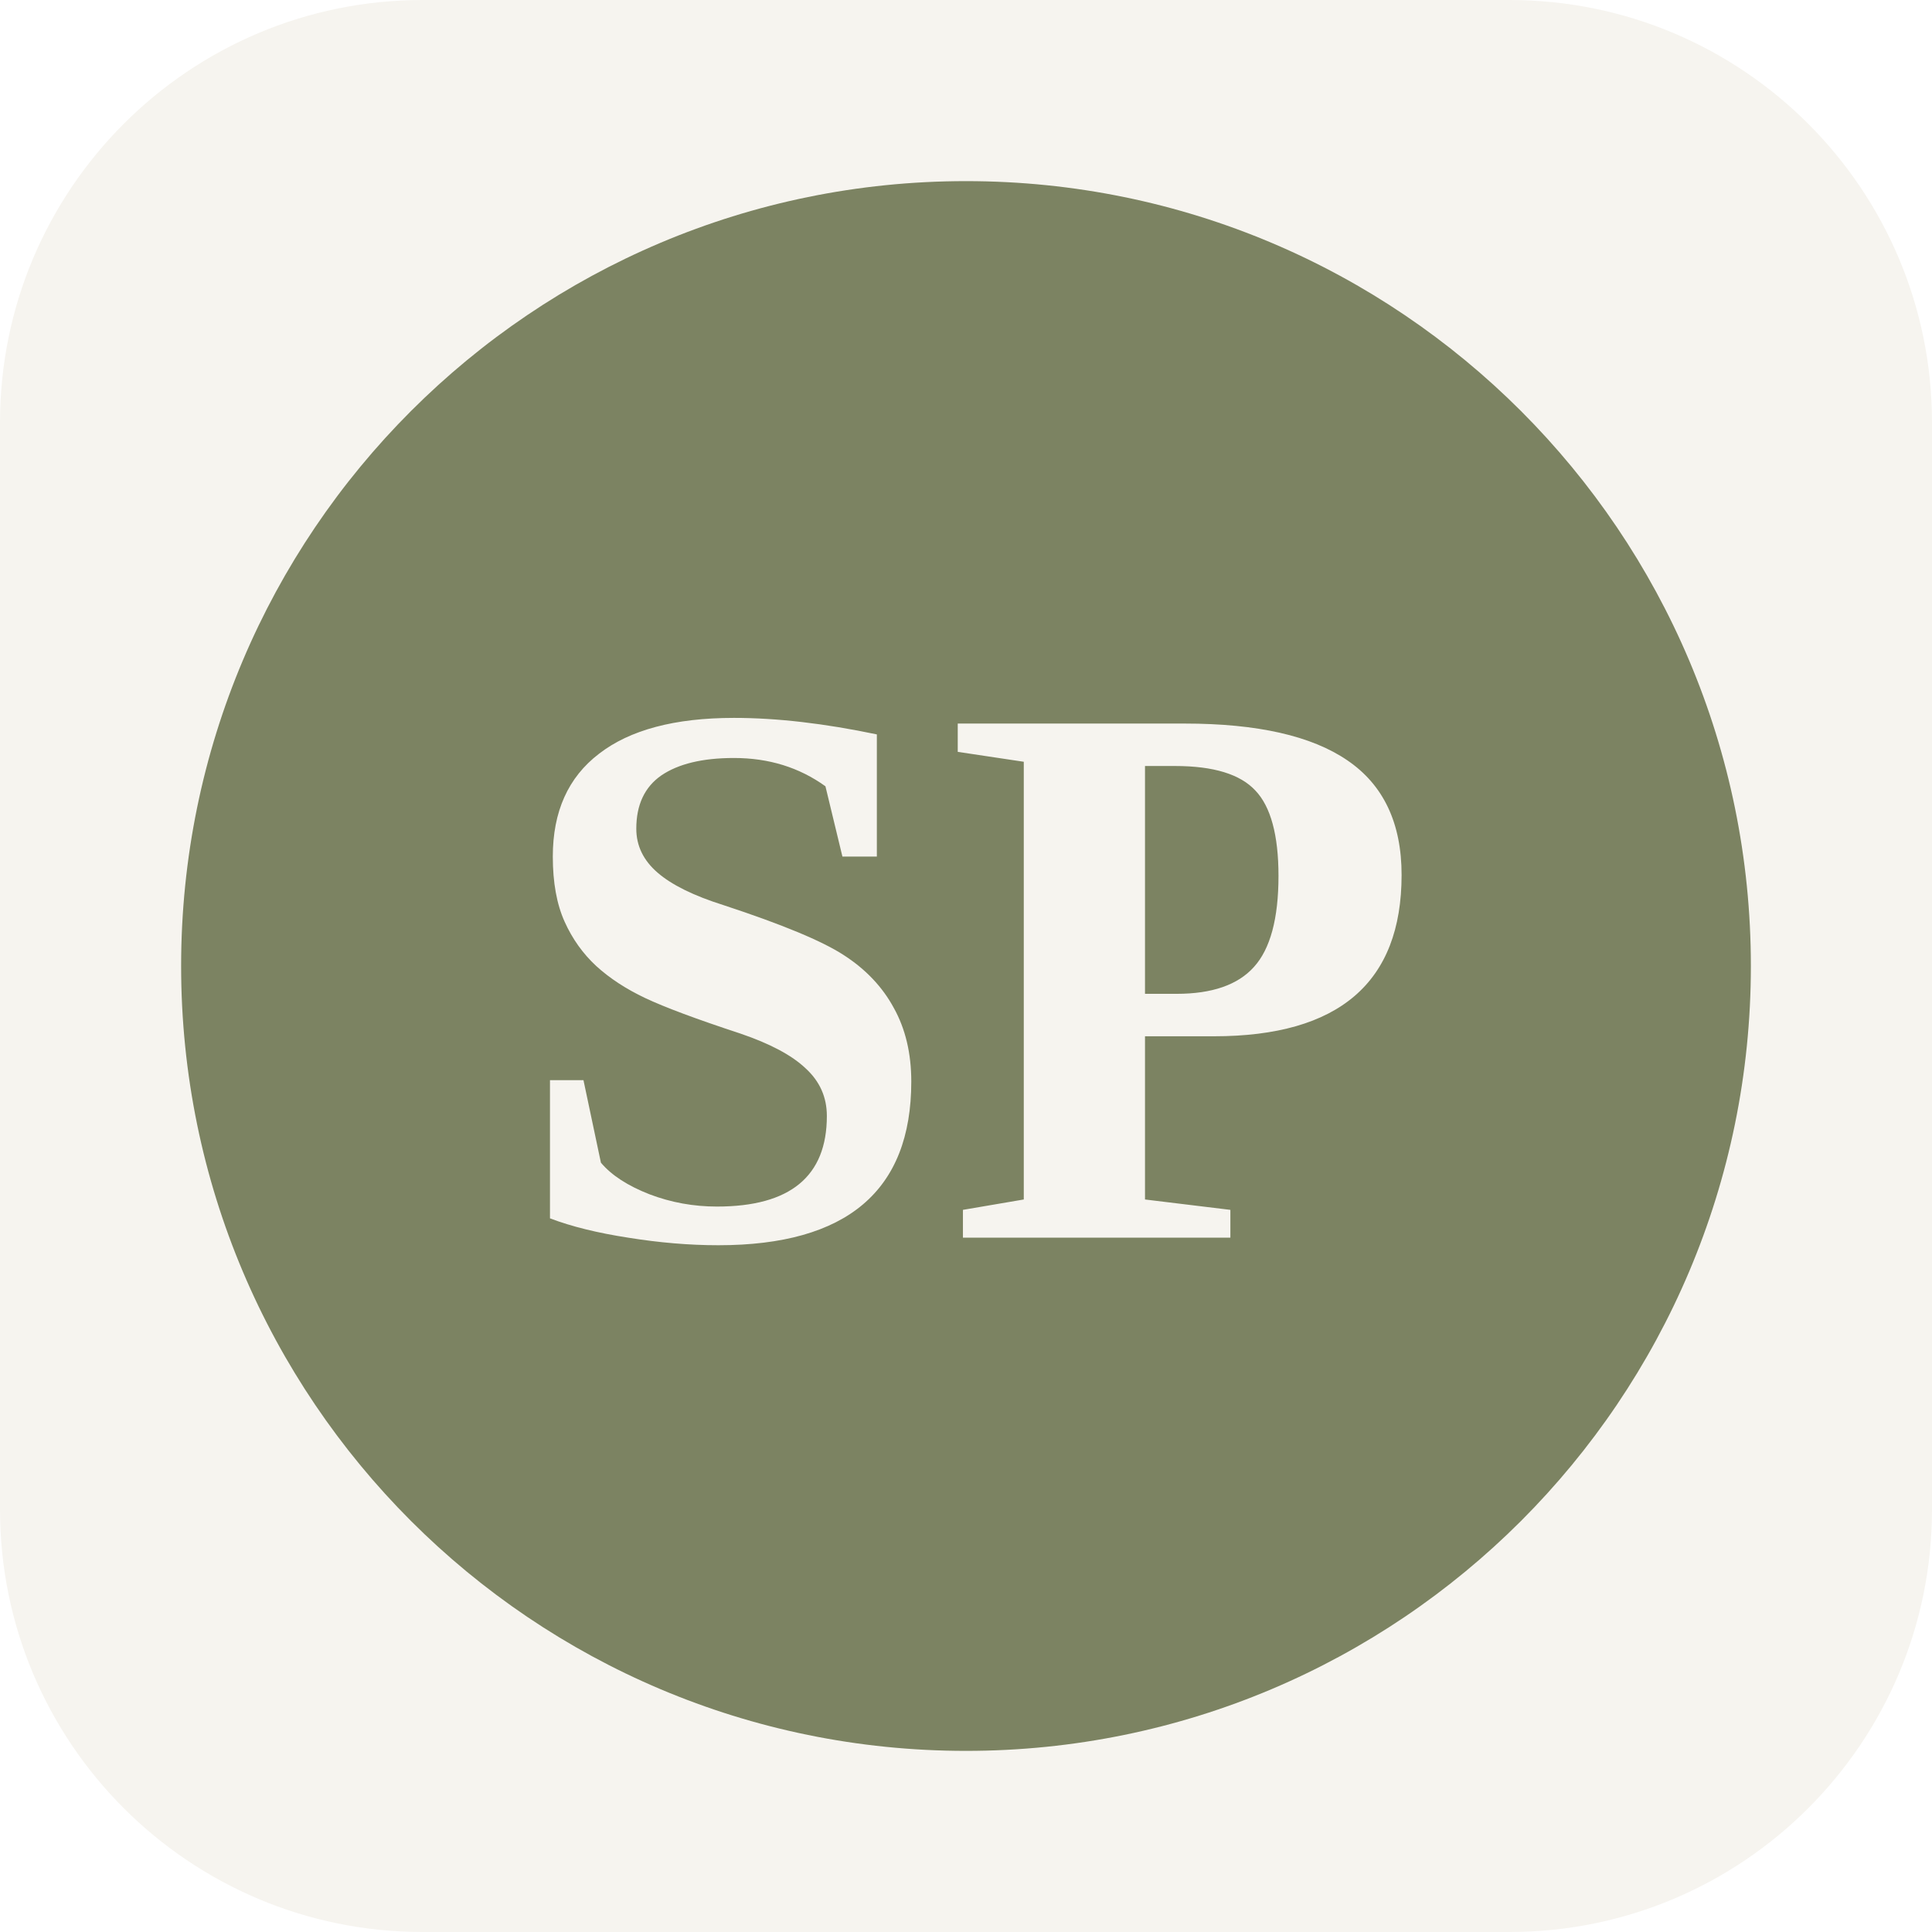
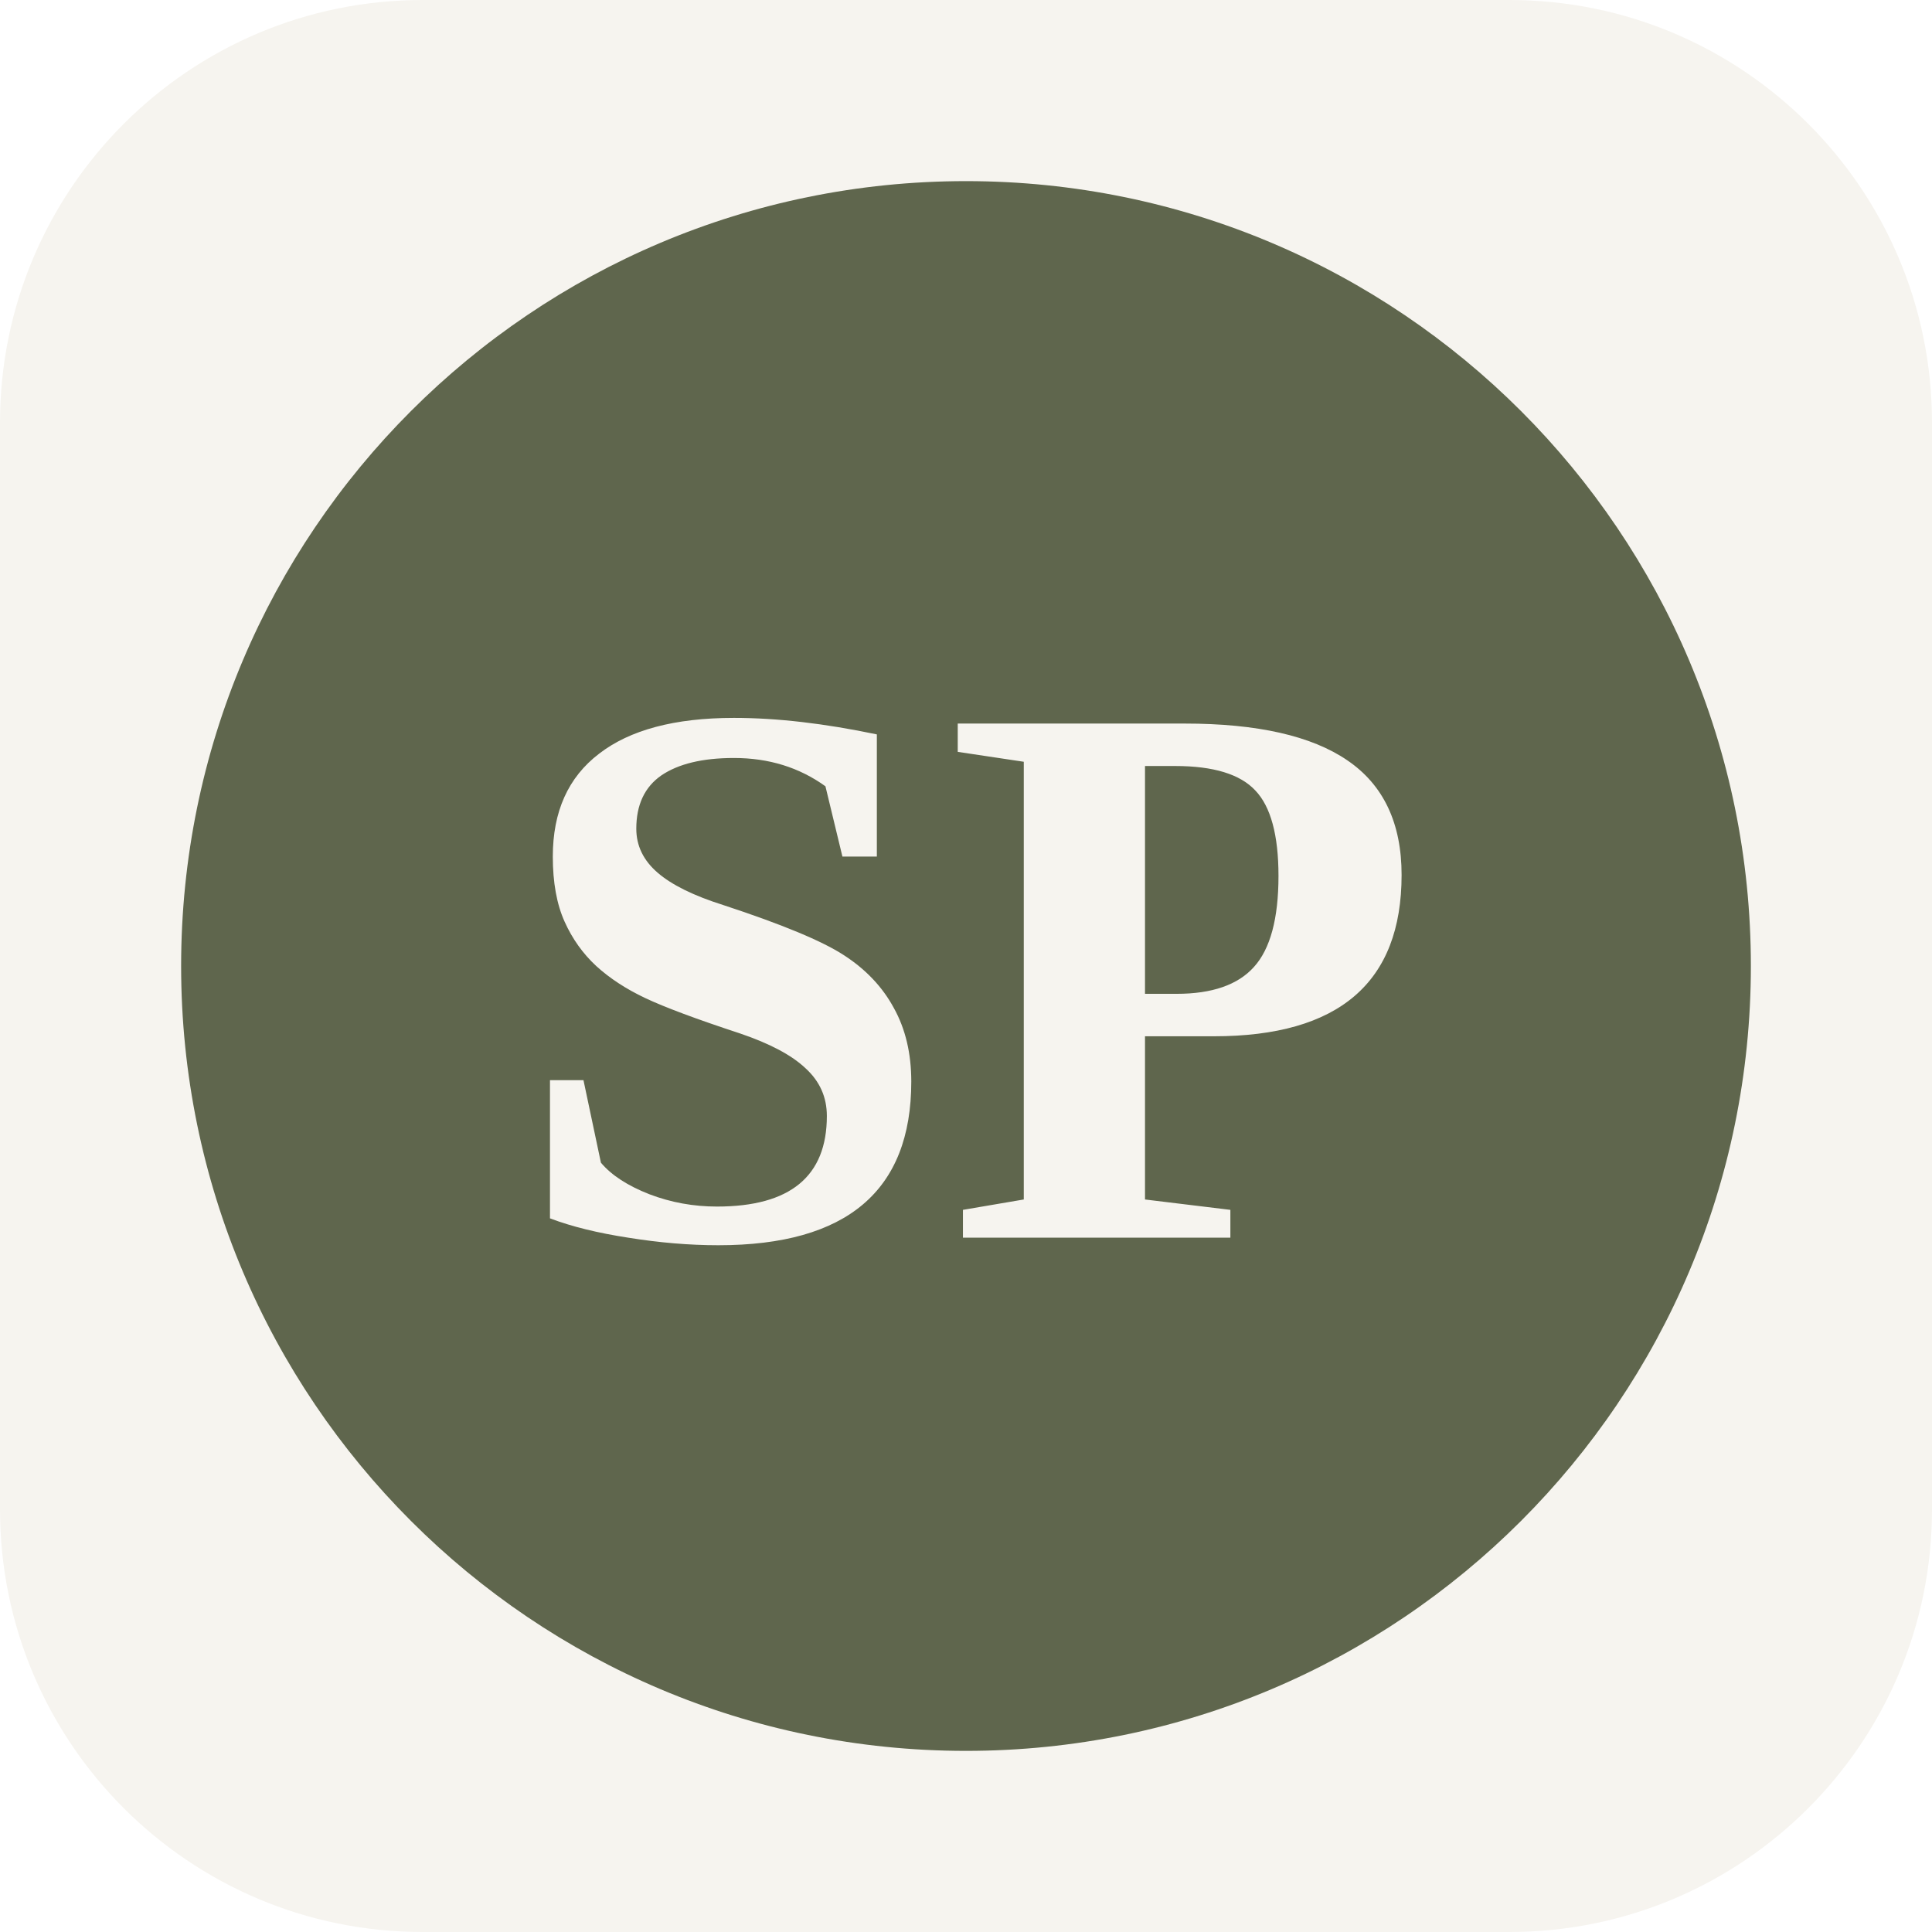
<svg xmlns="http://www.w3.org/2000/svg" viewBox="0 0 64 64">
  <rect width="64" height="64" rx="14" fill="#F6F4EF" />
-   <circle cx="32" cy="32" r="26" fill="#7C8362" />
+   <circle cx="32" cy="32" r="26" fill="#5F664D" />
  <text x="32" y="41" font-family="Georgia, 'Times New Roman', serif" font-size="26" font-weight="600" fill="#F6F4EF" text-anchor="middle">SP</text>
</svg>
